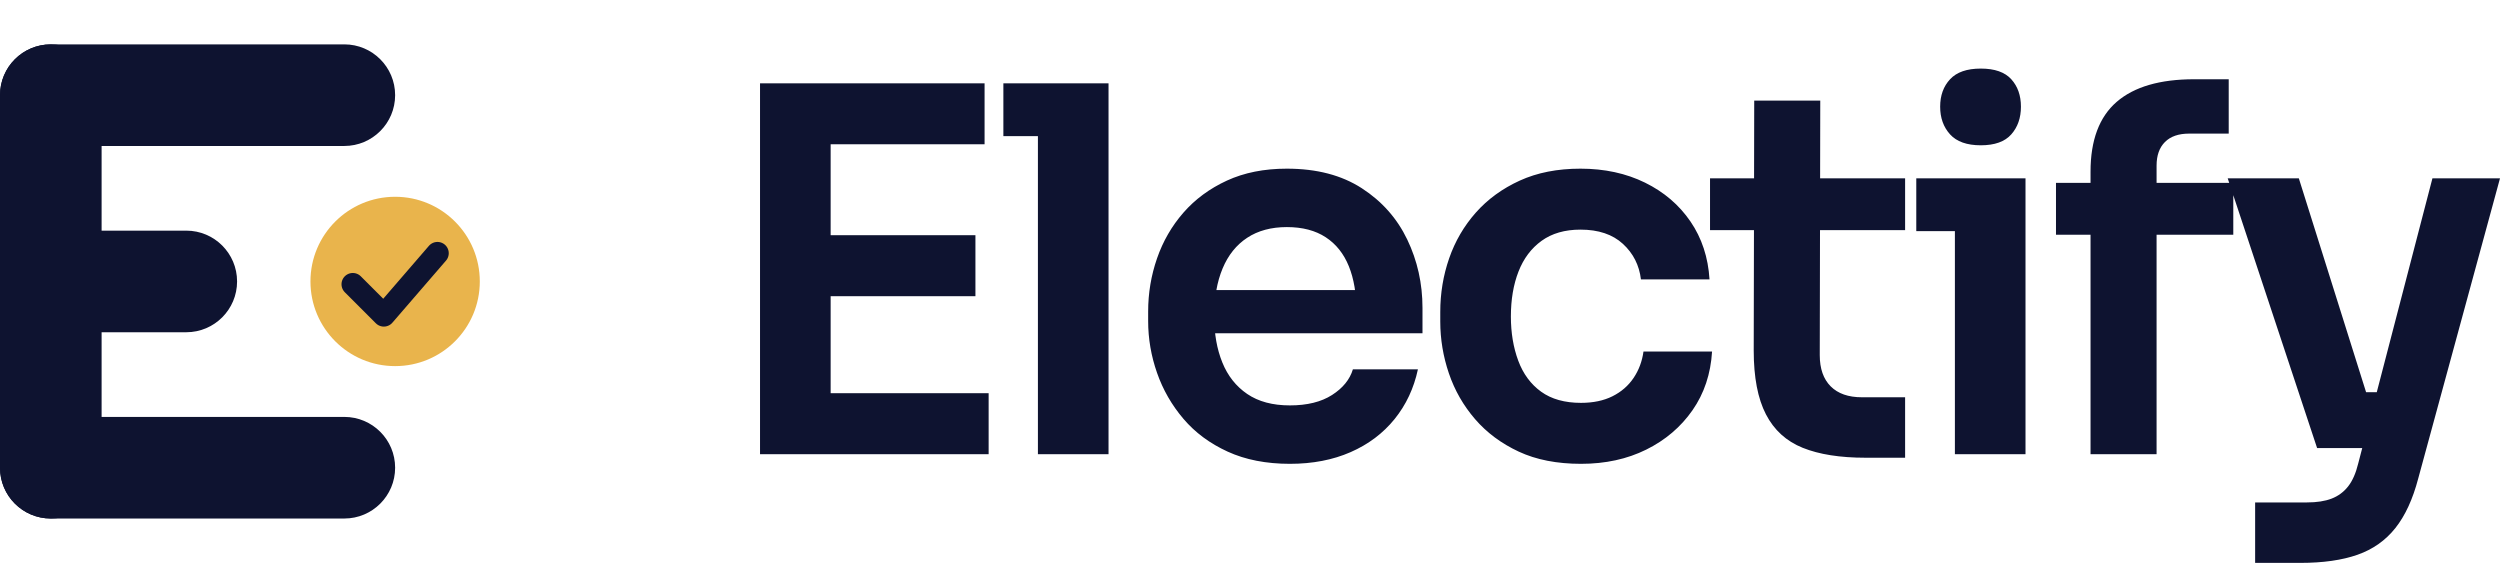
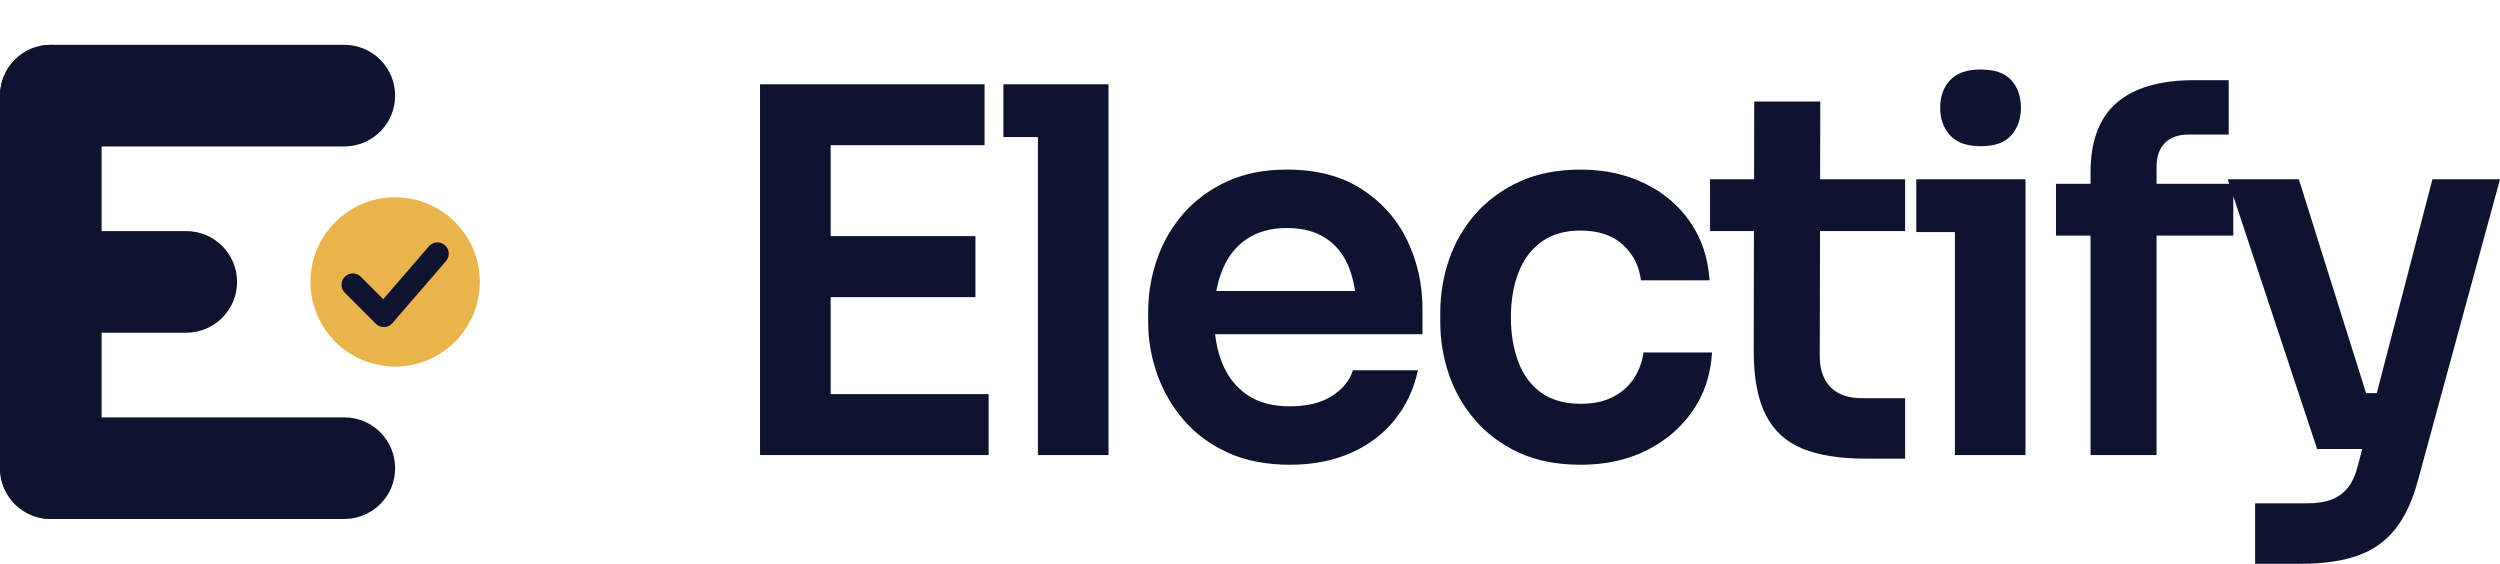
- <svg xmlns="http://www.w3.org/2000/svg" viewBox="18 10.14 442.895 99.72" width="649.58" height="146.256" role="img" aria-label="Electify">
+ <svg xmlns="http://www.w3.org/2000/svg" viewBox="18 10.058 442.895 99.884" width="649.58" height="146.496" role="img" aria-label="Electify">
  <rect x="18" y="18" width="18" height="84" rx="9" fill="#0E1330" />
  <rect x="18" y="18" width="70" height="18" rx="9" fill="#0E1330" />
  <rect x="18" y="84" width="70" height="18" rx="9" fill="#0E1330" />
  <rect x="18" y="51" width="42" height="18" rx="9" fill="#0E1330" />
  <circle cx="88" cy="60" r="15" fill="#E9B44C" />
  <path d="M80.5 60.5L86 66L95.5 55" fill="none" stroke="#0E1330" stroke-width="4" stroke-linecap="round" stroke-linejoin="round" />
-   <path d="M152.645 90.6V24.9H165.155V90.6ZM163.355 90.6V79.8H193.145V90.6ZM163.355 62.61V51.81H190.805V62.61ZM163.355 35.7V24.9H192.425V35.7ZM201.875 90.6V24.9H214.385V90.6ZM195.755 34.26V24.9H214.385V34.26ZM246.515 92.31Q240.215 92.31 235.49 90.15Q230.765 87.99 227.66 84.345Q224.555 80.7 222.98 76.2Q221.405 71.7 221.405 67.02V65.31Q221.405 60.45 222.98 55.905Q224.555 51.36 227.66 47.805Q230.765 44.25 235.355 42.135Q239.945 40.02 245.975 40.02Q253.895 40.02 259.25 43.485Q264.605 46.95 267.305 52.575Q270.005 58.2 270.005 64.68V69.18H226.715V61.53H262.175L258.305 65.31Q258.305 60.63 256.955 57.3Q255.605 53.97 252.86 52.17Q250.115 50.37 245.975 50.37Q241.835 50.37 238.955 52.26Q236.075 54.15 234.59 57.705Q233.105 61.26 233.105 66.21Q233.105 70.8 234.545 74.355Q235.985 77.91 238.955 79.935Q241.925 81.96 246.515 81.96Q251.105 81.96 253.985 80.115Q256.865 78.27 257.675 75.57H269.195Q268.115 80.61 265.055 84.39Q261.995 88.17 257.27 90.24Q252.545 92.31 246.515 92.31ZM298.085 92.31Q291.695 92.31 287.06 90.15Q282.425 87.99 279.32 84.39Q276.215 80.79 274.685 76.29Q273.155 71.79 273.155 67.11V65.4Q273.155 60.45 274.73 55.905Q276.305 51.36 279.455 47.805Q282.605 44.25 287.24 42.135Q291.875 40.02 297.995 40.02Q304.385 40.02 309.425 42.495Q314.465 44.97 317.48 49.38Q320.495 53.79 320.855 59.64H308.705Q308.255 55.86 305.51 53.34Q302.765 50.82 297.995 50.82Q293.855 50.82 291.11 52.8Q288.365 54.78 287.015 58.245Q285.665 61.71 285.665 66.21Q285.665 70.53 286.97 74.04Q288.275 77.55 291.02 79.53Q293.765 81.51 298.085 81.51Q301.325 81.51 303.665 80.34Q306.005 79.17 307.4 77.1Q308.795 75.03 309.155 72.42H321.305Q320.945 78.36 317.84 82.815Q314.735 87.27 309.65 89.79Q304.565 92.31 298.085 92.31ZM348.485 91.23Q341.735 91.23 337.37 89.475Q333.005 87.72 330.845 83.535Q328.685 79.35 328.685 72.24L328.775 27.96H340.475L340.385 73.05Q340.385 76.65 342.32 78.585Q344.255 80.52 347.855 80.52H355.505V91.23ZM320.945 50.91V41.73H355.505V50.91ZM364.325 90.6V41.73H376.835V90.6ZM357.485 51.09V41.73H376.835V51.09ZM368.915 35.88Q365.225 35.88 363.47 33.945Q361.715 32.01 361.715 29.04Q361.715 26.07 363.47 24.18Q365.225 22.29 368.915 22.29Q372.605 22.29 374.315 24.18Q376.025 26.07 376.025 29.04Q376.025 32.01 374.315 33.945Q372.605 35.88 368.915 35.88ZM388.355 90.6V40.56Q388.355 32.19 392.99 28.185Q397.625 24.18 406.715 24.18H412.835V33.81H405.815Q403.025 33.81 401.54 35.295Q400.055 36.78 400.055 39.48V90.6ZM382.235 51.72V42.54H413.645V51.72ZM417.515 109.86V99.15H426.695Q429.305 99.15 431.06 98.475Q432.815 97.8 433.985 96.315Q435.155 94.83 435.785 92.22L448.925 41.73H460.895L446.405 94.92Q444.965 100.41 442.355 103.695Q439.745 106.98 435.65 108.42Q431.555 109.86 425.525 109.86ZM432.725 89.52V79.62H443.165V89.52ZM428.495 89.52 412.655 41.73H425.255L440.285 89.52Z" fill="#0E1330" />
+   <path d="M152.645 90.682V24.982H165.155V90.682ZM163.355 90.682V79.882H193.145V90.682ZM163.355 62.692V51.892H190.805V62.692ZM163.355 35.782V24.982H192.425V35.782ZM201.875 90.682V24.982H214.385V90.682ZM195.755 34.342V24.982H214.385V34.342ZM246.515 92.392Q240.215 92.392 235.49 90.232Q230.765 88.072 227.66 84.427Q224.555 80.782 222.98 76.282Q221.405 71.782 221.405 67.102V65.392Q221.405 60.532 222.98 55.987Q224.555 51.442 227.66 47.887Q230.765 44.332 235.355 42.217Q239.945 40.102 245.975 40.102Q253.895 40.102 259.25 43.567Q264.605 47.032 267.305 52.657Q270.005 58.282 270.005 64.762V69.262H226.715V61.612H262.175L258.305 65.392Q258.305 60.712 256.955 57.382Q255.605 54.052 252.86 52.252Q250.115 50.452 245.975 50.452Q241.835 50.452 238.955 52.342Q236.075 54.232 234.59 57.787Q233.105 61.342 233.105 66.292Q233.105 70.882 234.545 74.437Q235.985 77.992 238.955 80.017Q241.925 82.042 246.515 82.042Q251.105 82.042 253.985 80.197Q256.865 78.352 257.675 75.652H269.195Q268.115 80.692 265.055 84.472Q261.995 88.252 257.27 90.322Q252.545 92.392 246.515 92.392ZM298.085 92.392Q291.695 92.392 287.06 90.232Q282.425 88.072 279.32 84.472Q276.215 80.872 274.685 76.372Q273.155 71.872 273.155 67.192V65.482Q273.155 60.532 274.73 55.987Q276.305 51.442 279.455 47.887Q282.605 44.332 287.24 42.217Q291.875 40.102 297.995 40.102Q304.385 40.102 309.425 42.577Q314.465 45.052 317.48 49.462Q320.495 53.872 320.855 59.722H308.705Q308.255 55.942 305.51 53.422Q302.765 50.902 297.995 50.902Q293.855 50.902 291.11 52.882Q288.365 54.862 287.015 58.327Q285.665 61.792 285.665 66.292Q285.665 70.612 286.97 74.122Q288.275 77.632 291.02 79.612Q293.765 81.592 298.085 81.592Q301.325 81.592 303.665 80.422Q306.005 79.252 307.4 77.182Q308.795 75.112 309.155 72.502H321.305Q320.945 78.442 317.84 82.897Q314.735 87.352 309.65 89.872Q304.565 92.392 298.085 92.392ZM348.485 91.312Q341.735 91.312 337.37 89.557Q333.005 87.802 330.845 83.617Q328.685 79.432 328.685 72.322L328.775 28.042H340.475L340.385 73.132Q340.385 76.732 342.32 78.667Q344.255 80.602 347.855 80.602H355.505V91.312ZM320.945 50.992V41.812H355.505V50.992ZM364.325 90.682V41.812H376.835V90.682ZM357.485 51.172V41.812H376.835V51.172ZM368.915 35.962Q365.225 35.962 363.47 34.027Q361.715 32.092 361.715 29.122Q361.715 26.152 363.47 24.262Q365.225 22.372 368.915 22.372Q372.605 22.372 374.315 24.262Q376.025 26.152 376.025 29.122Q376.025 32.092 374.315 34.027Q372.605 35.962 368.915 35.962ZM388.355 90.682V40.642Q388.355 32.272 392.99 28.267Q397.625 24.262 406.715 24.262H412.835V33.892H405.815Q403.025 33.892 401.54 35.377Q400.055 36.862 400.055 39.562V90.682ZM382.235 51.802V42.622H413.645V51.802ZM417.515 109.942V99.232H426.695Q429.305 99.232 431.06 98.557Q432.815 97.882 433.985 96.397Q435.155 94.912 435.785 92.302L448.925 41.812H460.895L446.405 95.002Q444.965 100.492 442.355 103.777Q439.745 107.062 435.65 108.502Q431.555 109.942 425.525 109.942ZM432.725 89.602V79.702H443.165V89.602ZM428.495 89.602 412.655 41.812H425.255L440.285 89.602Z" fill="#0E1330" />
</svg>
